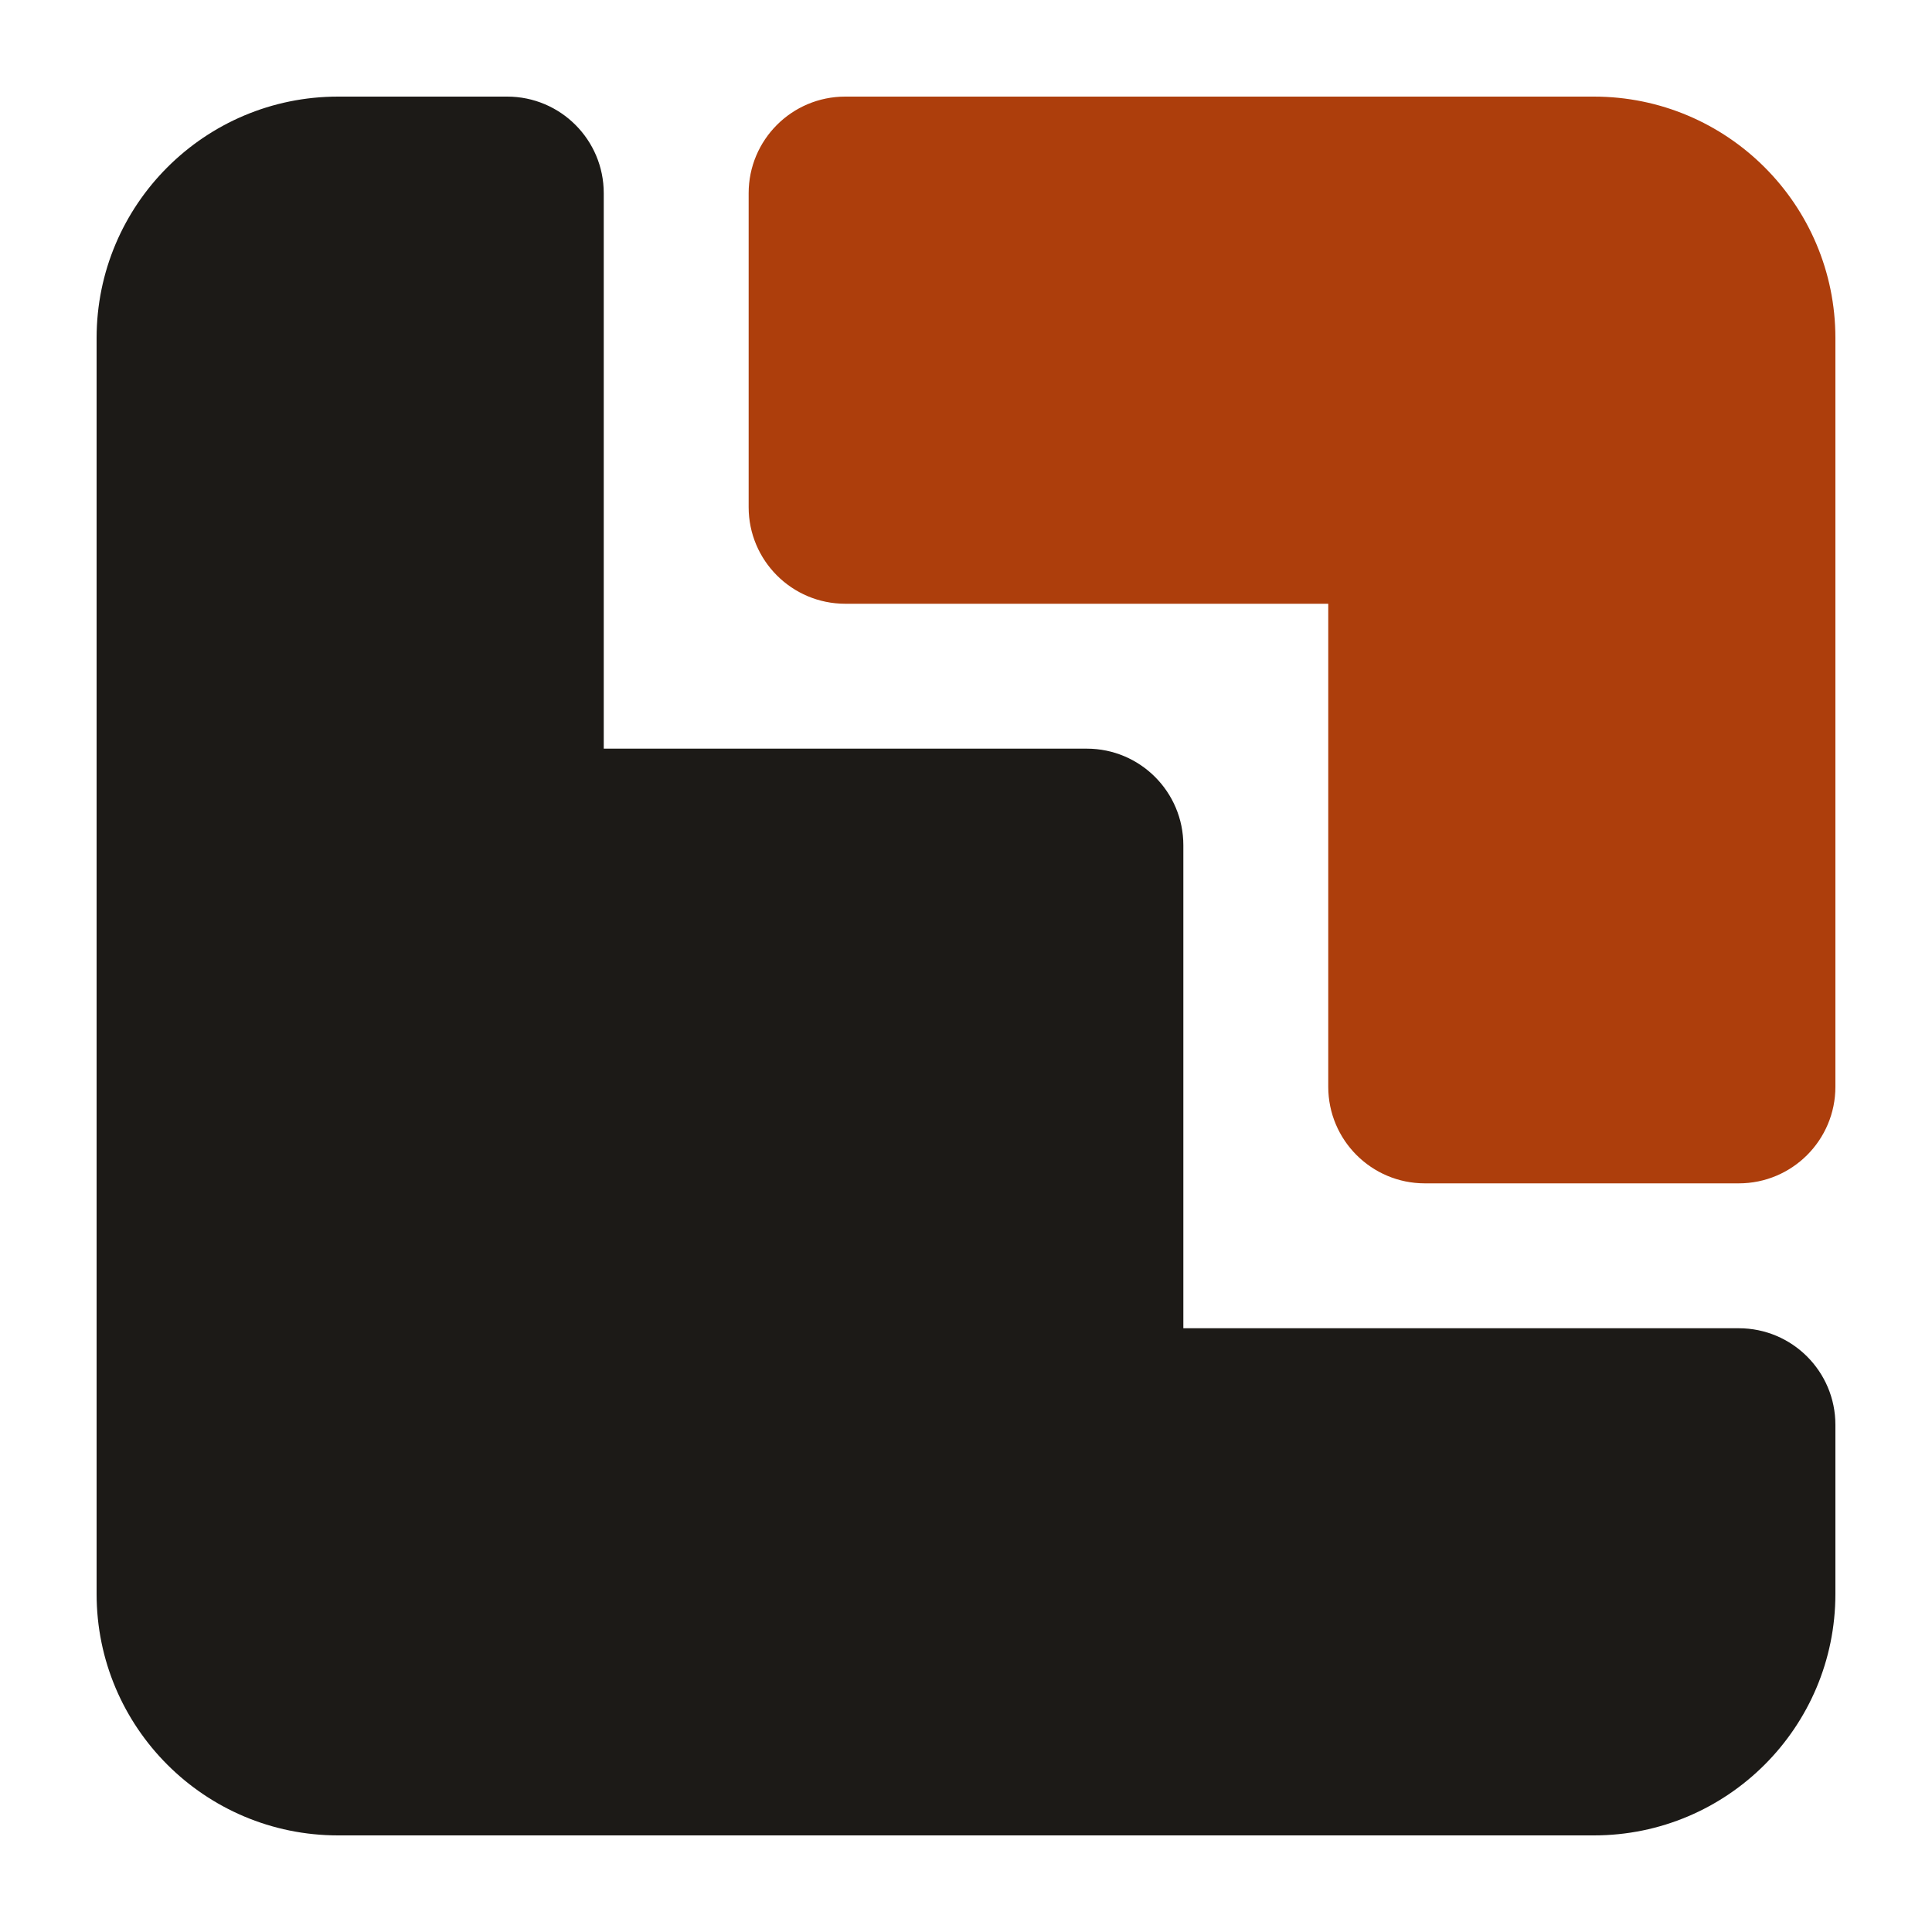
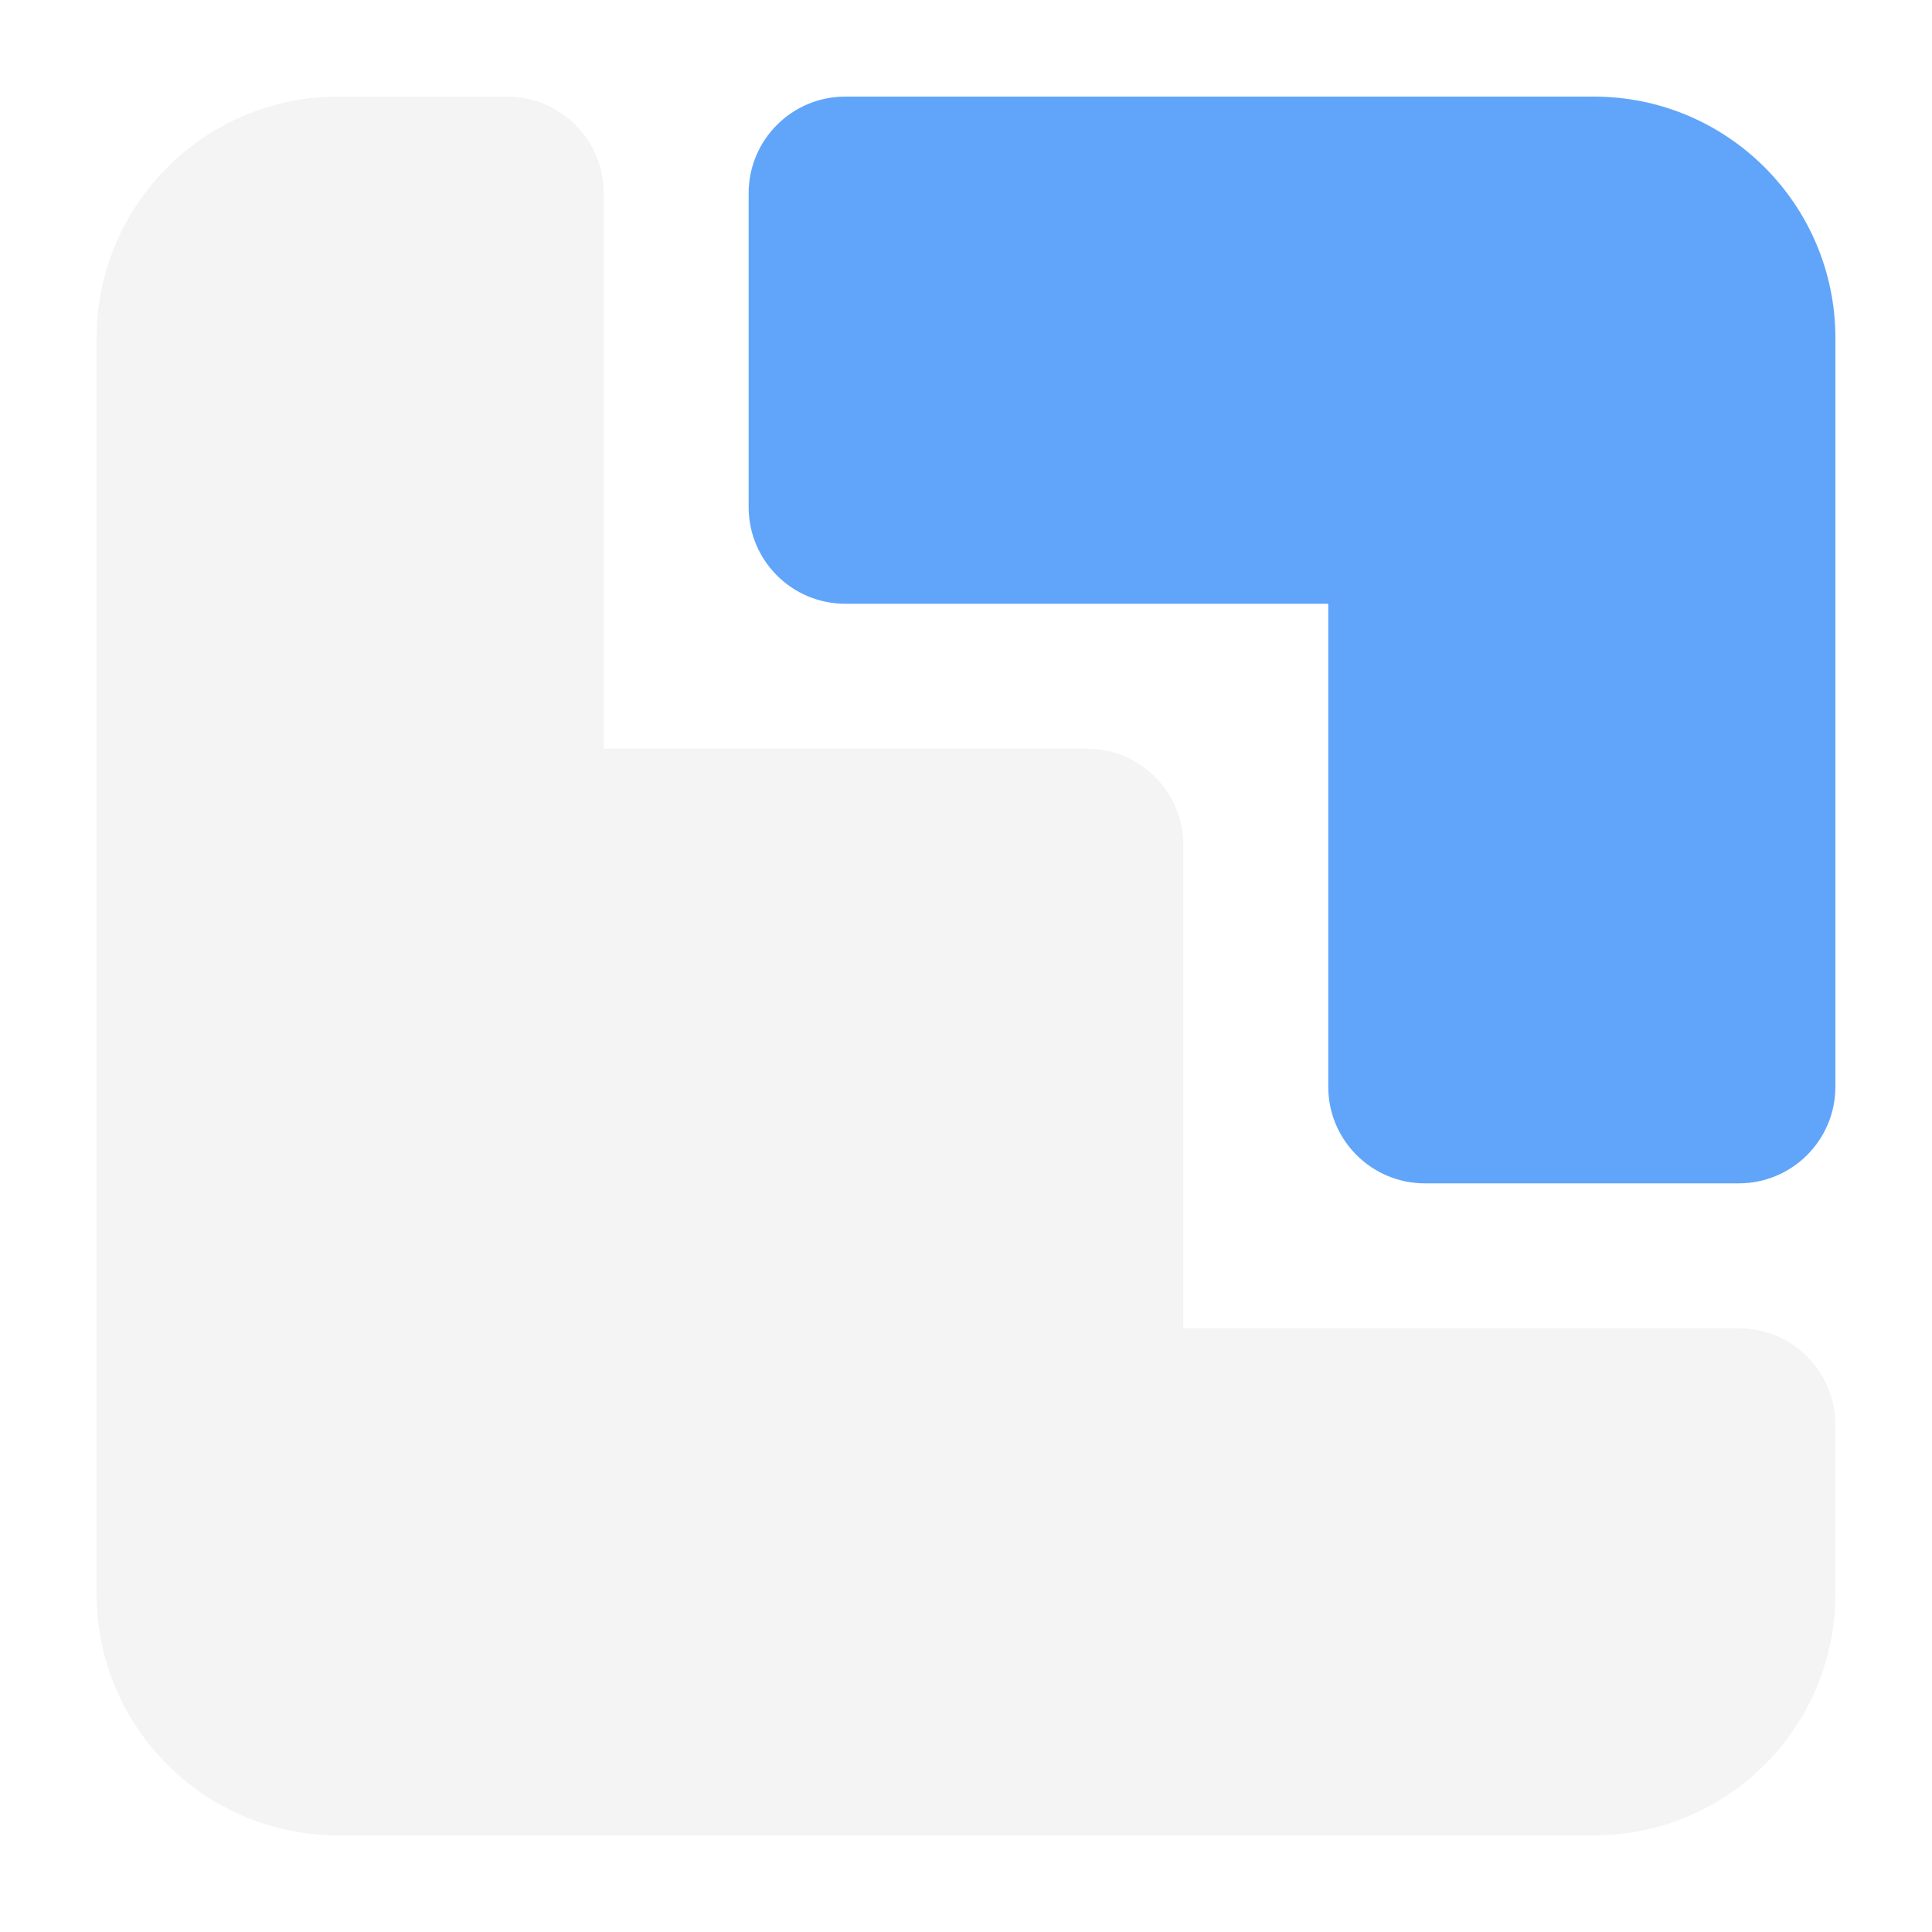
<svg xmlns="http://www.w3.org/2000/svg" width="32" height="32" viewBox="4 4 40 40" role="img" aria-labelledby="title">
-   <style>.ink{fill:#1c1a17}.acc{fill:#ad3e0c}@media (prefers-color-scheme:dark){.ink{fill:#ede9e3}.acc{fill:#f0894a}}</style>
-   <path class="ink" d="M6 11A5 5 0 0 1 11 6L14.5 6A2 2 0 0 1 16.5 8L16.5 19.5L26.5 19.5A2 2 0 0 1 28.5 21.5L28.5 31.5L40 31.5A2 2 0 0 1 42 33.5L42 37A5 5 0 0 1 37 42L11 42A5 5 0 0 1 6 37Z" />
-   <path class="acc" d="M19.5 8A2 2 0 0 1 21.5 6L37 6A5 5 0 0 1 42 11L42 26.5A2 2 0 0 1 40 28.5L33.5 28.5A2 2 0 0 1 31.5 26.5L31.5 16.5L21.5 16.5A2 2 0 0 1 19.5 14.5Z" />
+   <path fill="#f4f4f5" d="M6 11A5 5 0 0 1 11 6L14.5 6A2 2 0 0 1 16.5 8L16.5 19.5L26.5 19.5A2 2 0 0 1 28.5 21.5L28.5 31.5L40 31.5A2 2 0 0 1 42 33.5L42 37A5 5 0 0 1 37 42L11 42A5 5 0 0 1 6 37Z" />
+   <path fill="#60a5fa" d="M19.5 8A2 2 0 0 1 21.5 6L37 6A5 5 0 0 1 42 11L42 26.5A2 2 0 0 1 40 28.5L33.5 28.5A2 2 0 0 1 31.5 26.5L31.5 16.5L21.5 16.5A2 2 0 0 1 19.5 14.5Z" />
</svg>
